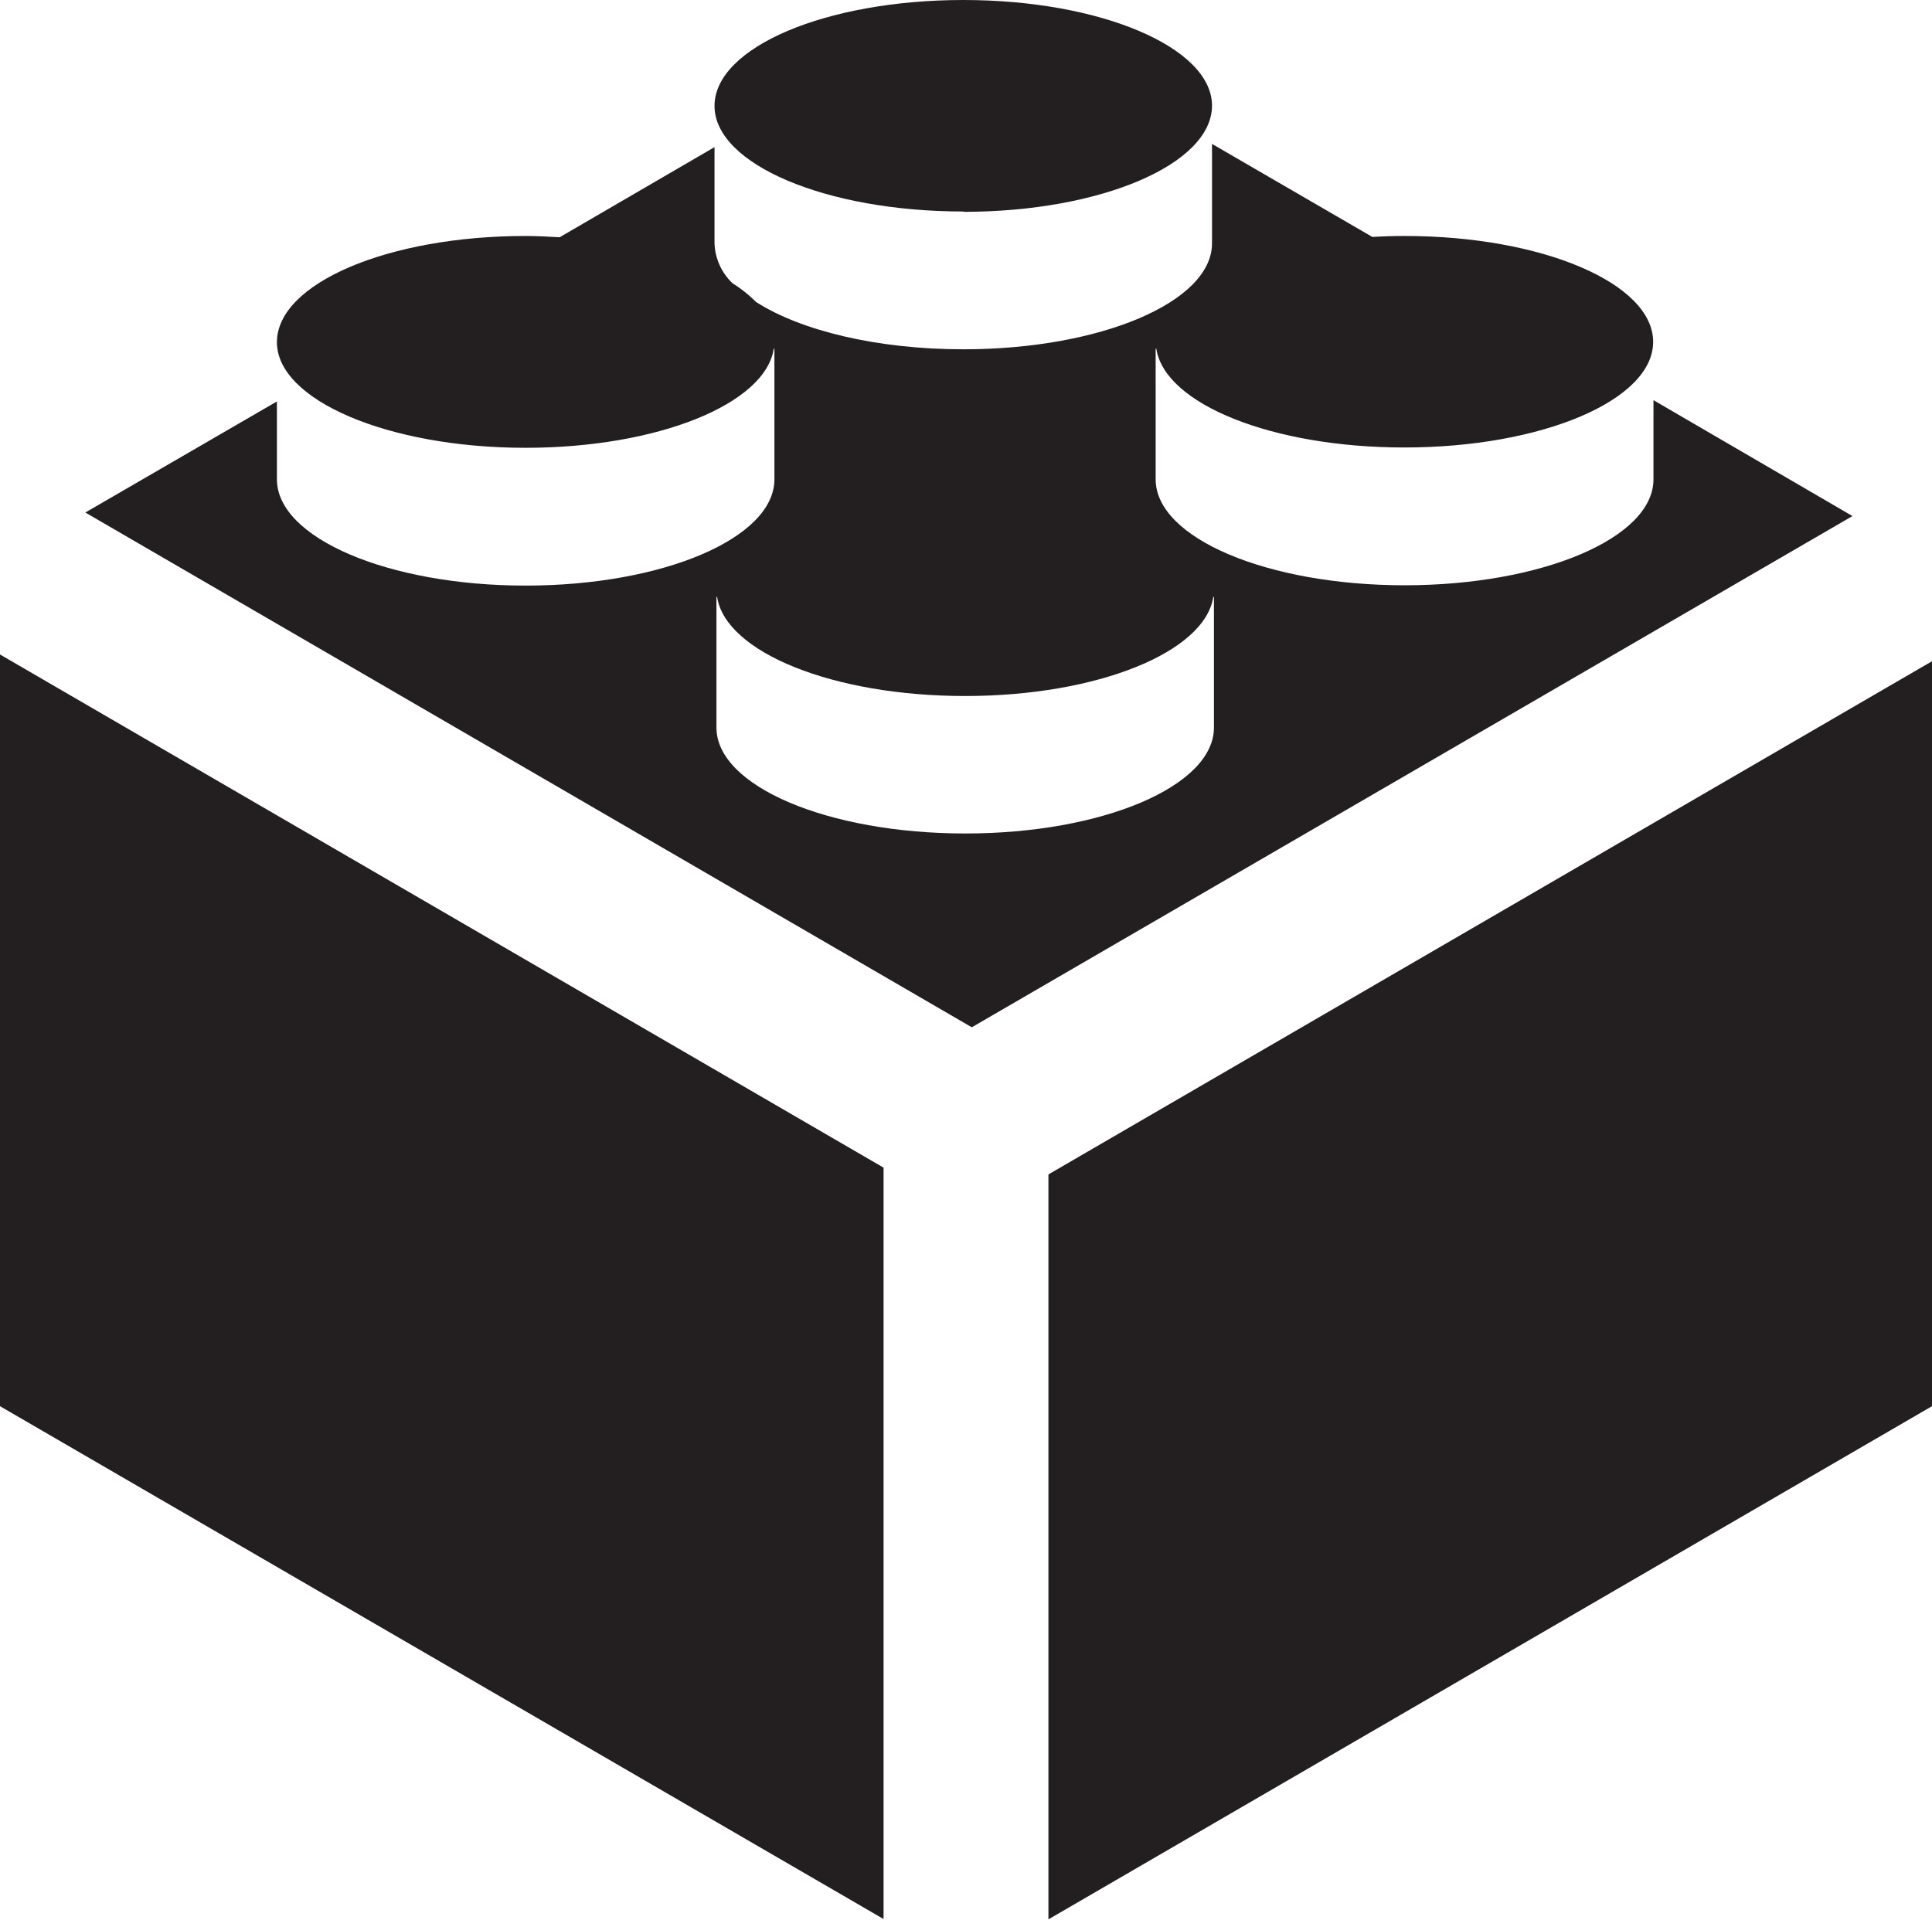
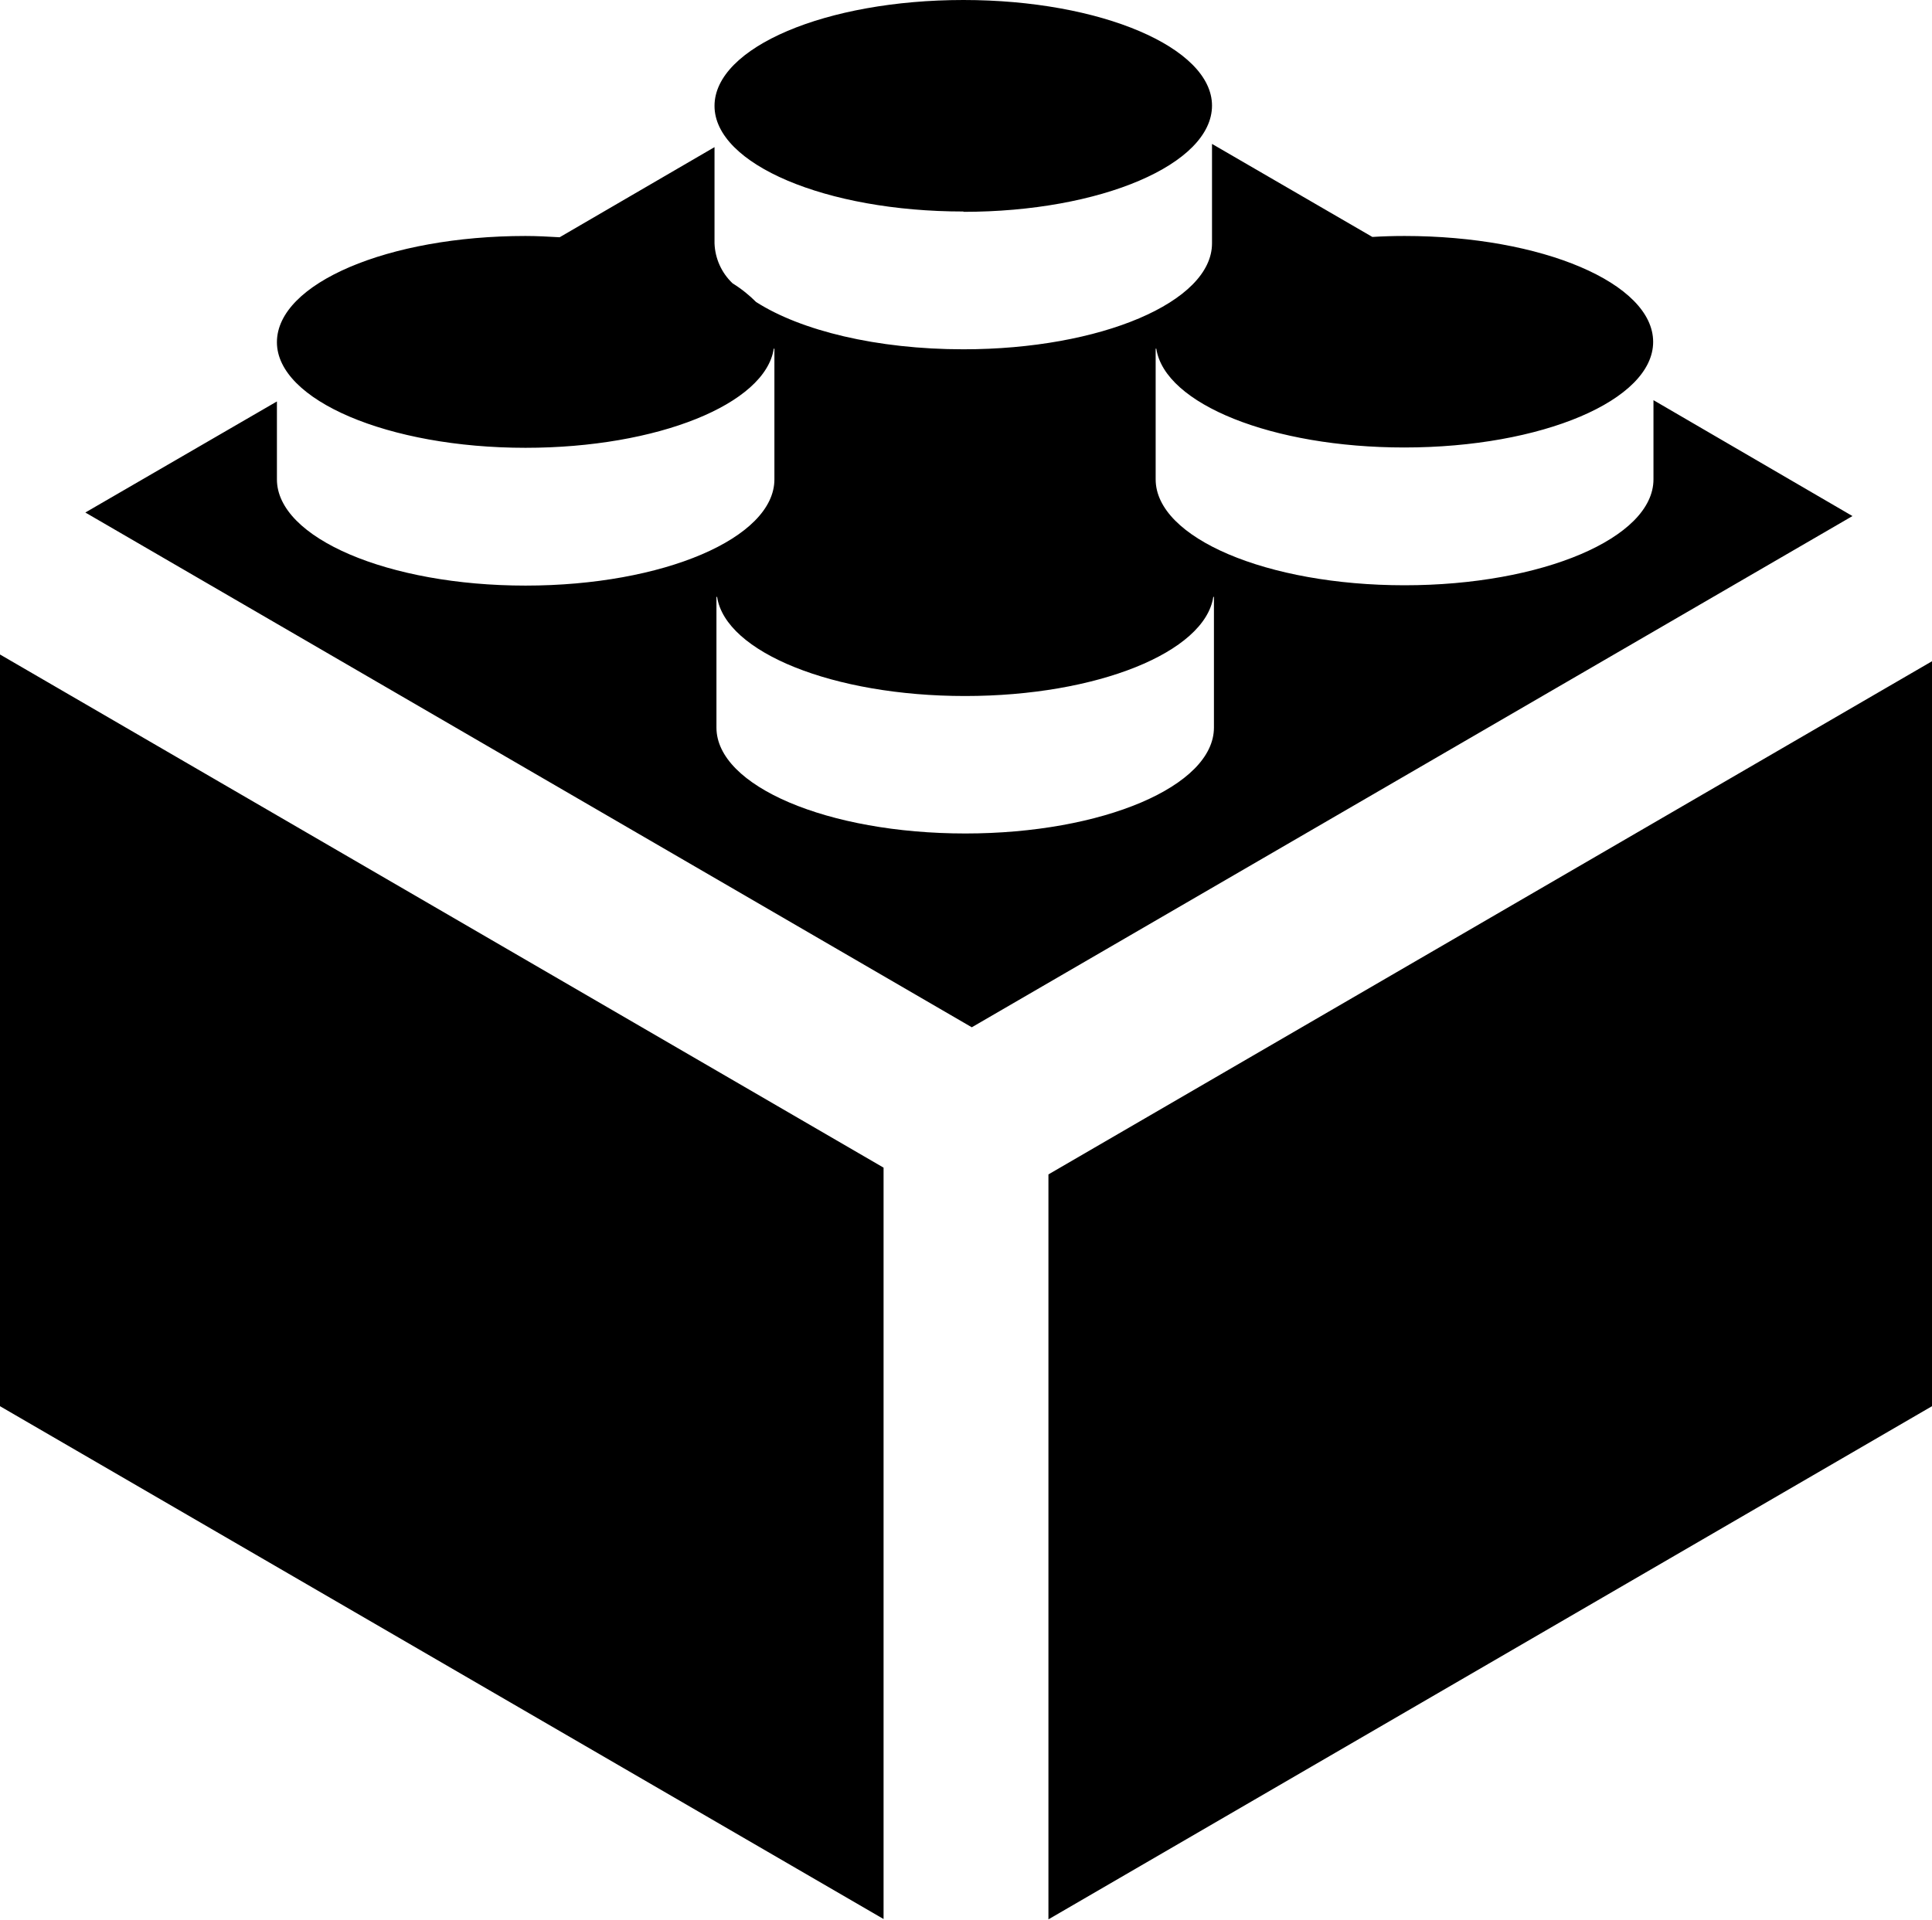
<svg xmlns="http://www.w3.org/2000/svg" width="60" height="59.62" viewBox="226 226.19 60 59.62">
-   <path fill="#231F20" d="M226 269.87l27.44 15.93v-23.34L226 246.52v23.35zm51.35-31.24v2.45c0 1.82-3.46 3.29-7.73 3.29-4.27 0-7.73-1.47-7.73-3.29v-4.06h.02c.26 1.72 3.6 3.07 7.7 3.07 4.28 0 7.73-1.47 7.73-3.28 0-1.82-3.45-3.29-7.72-3.29-.34 0-.68.01-1 .03l-4.98-2.89v3.09c0 1.82-3.46 3.29-7.72 3.29-2.69 0-5.05-.58-6.44-1.47-.2-.2-.44-.4-.73-.58a1.8 1.8 0 0 1-.56-1.24v-2.99l-4.81 2.8c-.35-.02-.7-.04-1.06-.04-4.26 0-7.72 1.47-7.72 3.3 0 1.8 3.46 3.28 7.72 3.28 4.1 0 7.45-1.36 7.71-3.08h.02v4.06c0 1.82-3.45 3.3-7.73 3.3-4.26 0-7.72-1.48-7.72-3.3v-2.42l-5.95 3.45 27.53 15.99 27.35-15.88-6.18-3.6zm-13.65 10.16c0 1.82-3.46 3.29-7.72 3.29-4.27 0-7.73-1.47-7.73-3.29v-4.06h.02c.26 1.72 3.6 3.08 7.7 3.08s7.45-1.36 7.71-3.08h.02v4.06zm-5.14 13.88v23.14L286 269.87v-23.14l-27.44 15.94zm-2.64-29.9c4.27 0 7.72-1.48 7.72-3.3 0-1.8-3.45-3.28-7.72-3.28s-7.73 1.47-7.73 3.29c0 1.81 3.46 3.28 7.73 3.28" />
+   <path d="M226 269.87l27.44 15.93v-23.34L226 246.52v23.35zm51.35-31.24v2.45c0 1.82-3.46 3.29-7.73 3.29-4.27 0-7.73-1.47-7.73-3.29v-4.06h.02c.26 1.72 3.6 3.07 7.7 3.07 4.28 0 7.73-1.47 7.73-3.28 0-1.82-3.45-3.29-7.72-3.29-.34 0-.68.01-1 .03l-4.98-2.89v3.09c0 1.82-3.46 3.29-7.72 3.29-2.69 0-5.05-.58-6.44-1.47-.2-.2-.44-.4-.73-.58a1.8 1.8 0 0 1-.56-1.24v-2.99l-4.81 2.8c-.35-.02-.7-.04-1.06-.04-4.26 0-7.72 1.47-7.72 3.3 0 1.8 3.46 3.28 7.72 3.28 4.1 0 7.45-1.36 7.71-3.08h.02v4.06c0 1.82-3.45 3.3-7.73 3.3-4.26 0-7.72-1.48-7.72-3.3v-2.42l-5.95 3.45 27.53 15.99 27.35-15.88-6.18-3.6zm-13.65 10.16c0 1.82-3.46 3.29-7.72 3.29-4.27 0-7.73-1.47-7.73-3.29v-4.06h.02c.26 1.72 3.6 3.08 7.7 3.08s7.45-1.36 7.71-3.08h.02v4.06zm-5.14 13.88v23.14L286 269.87v-23.14l-27.44 15.94zm-2.64-29.9c4.27 0 7.72-1.48 7.72-3.3 0-1.8-3.45-3.28-7.72-3.28s-7.73 1.47-7.73 3.29c0 1.81 3.46 3.28 7.73 3.28" />
</svg>
